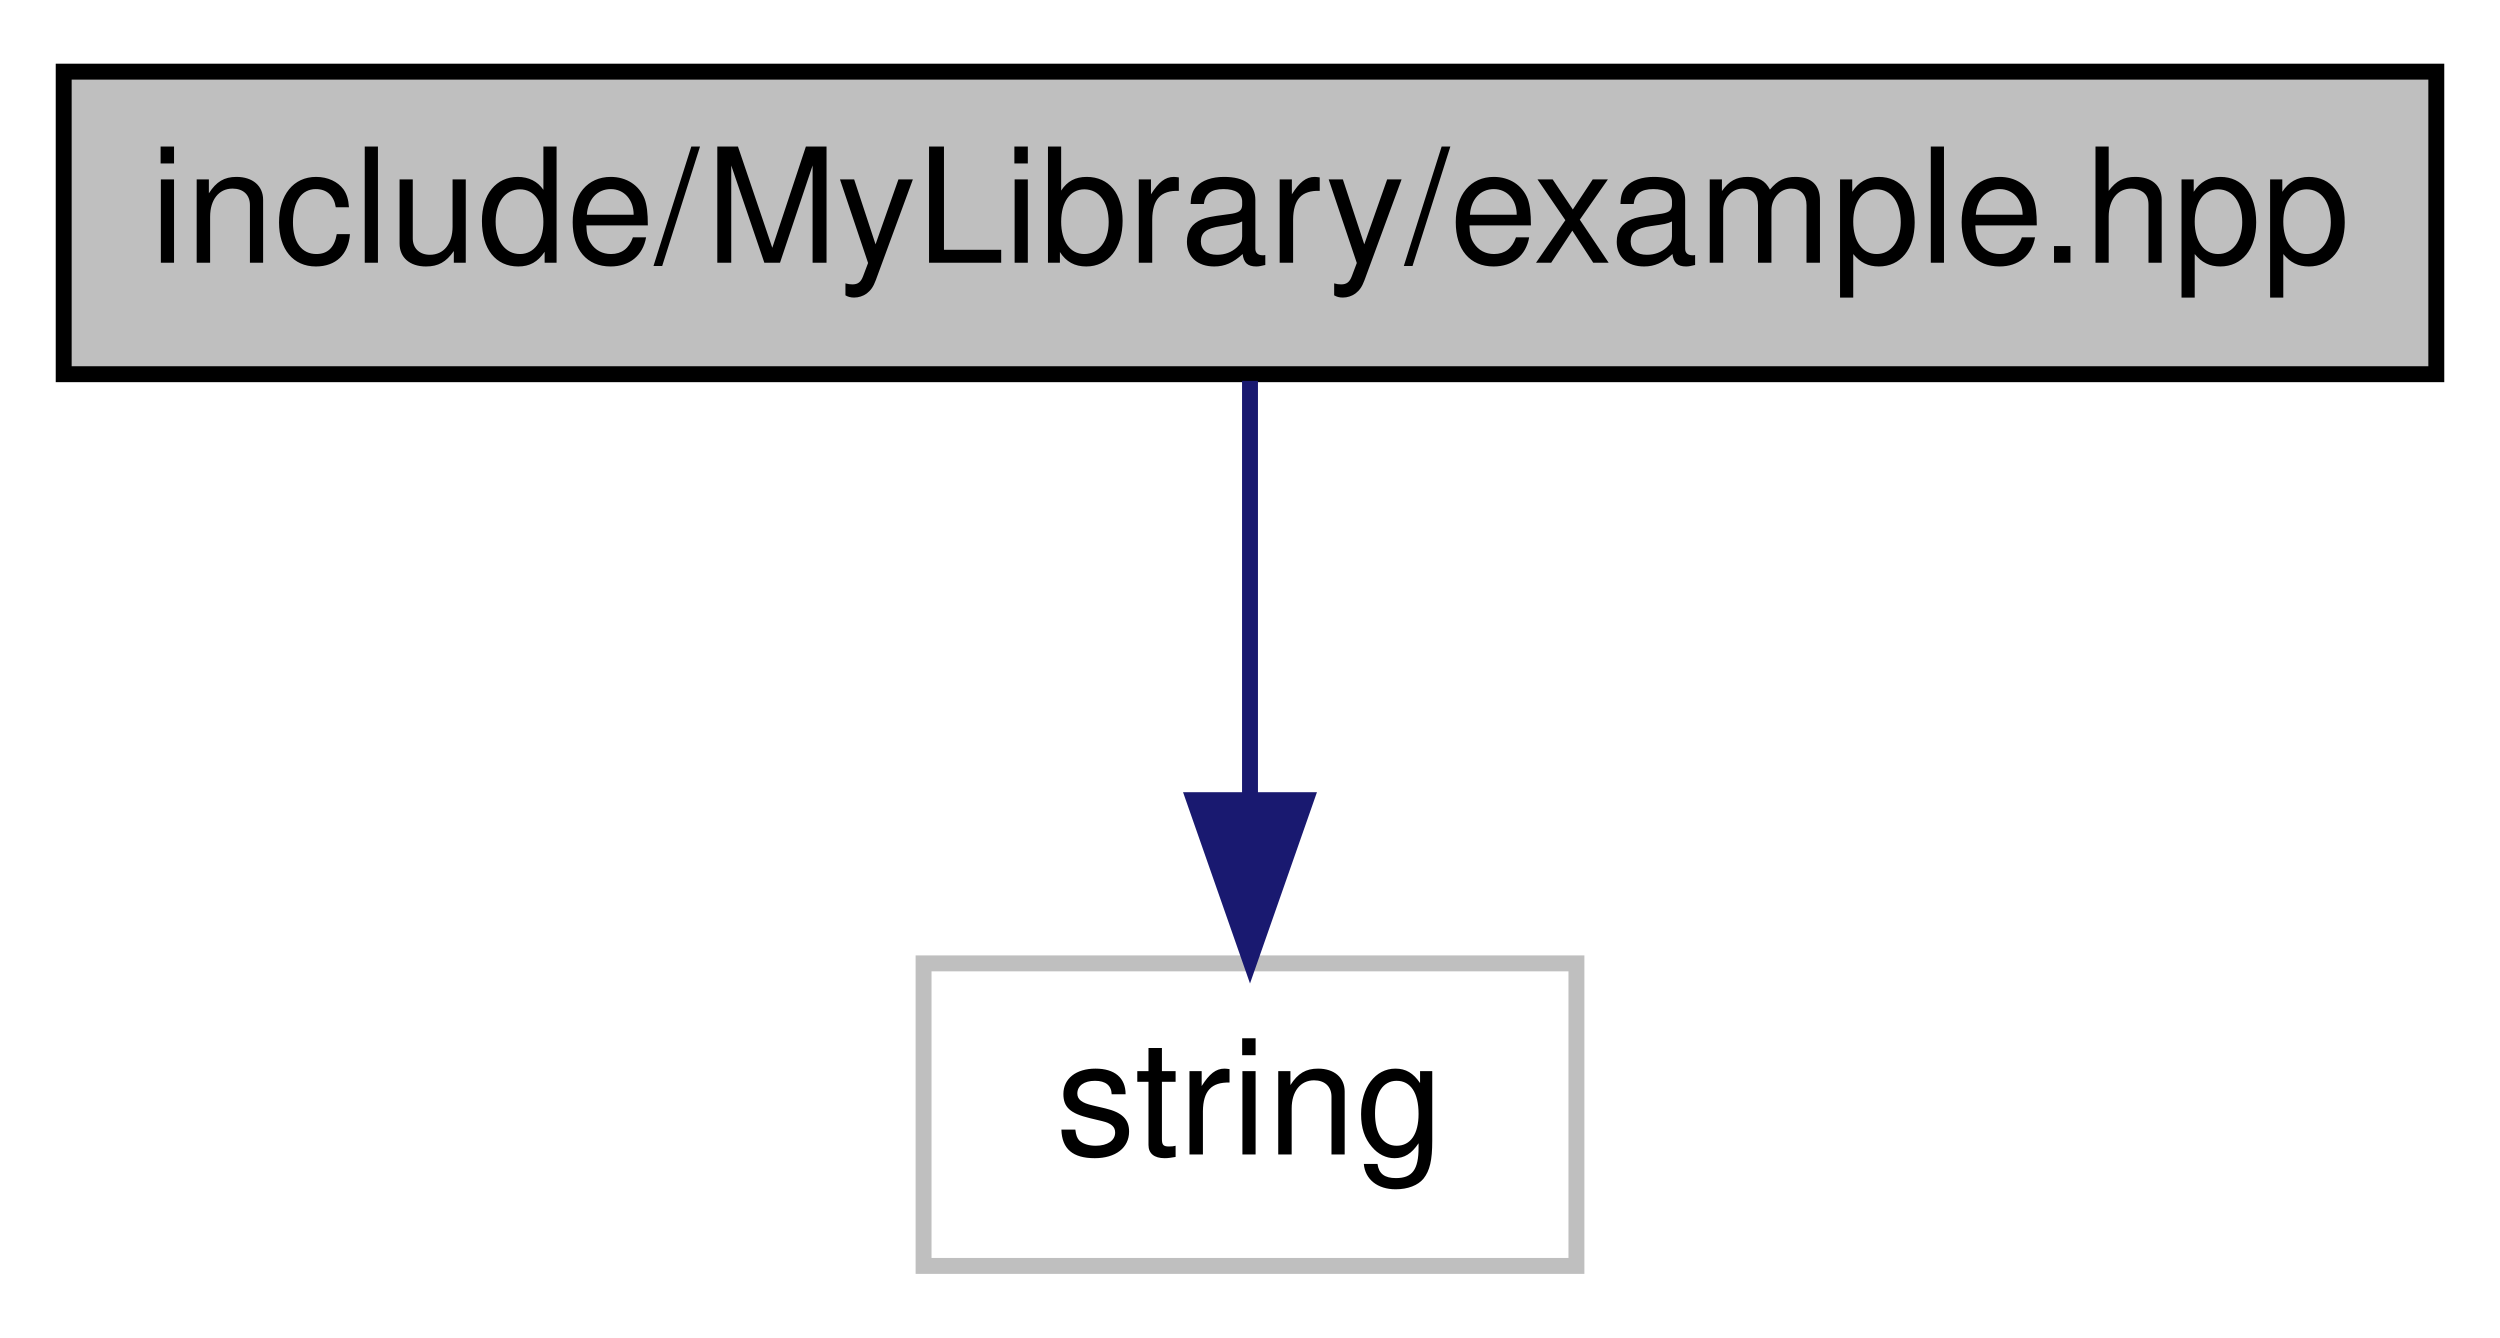
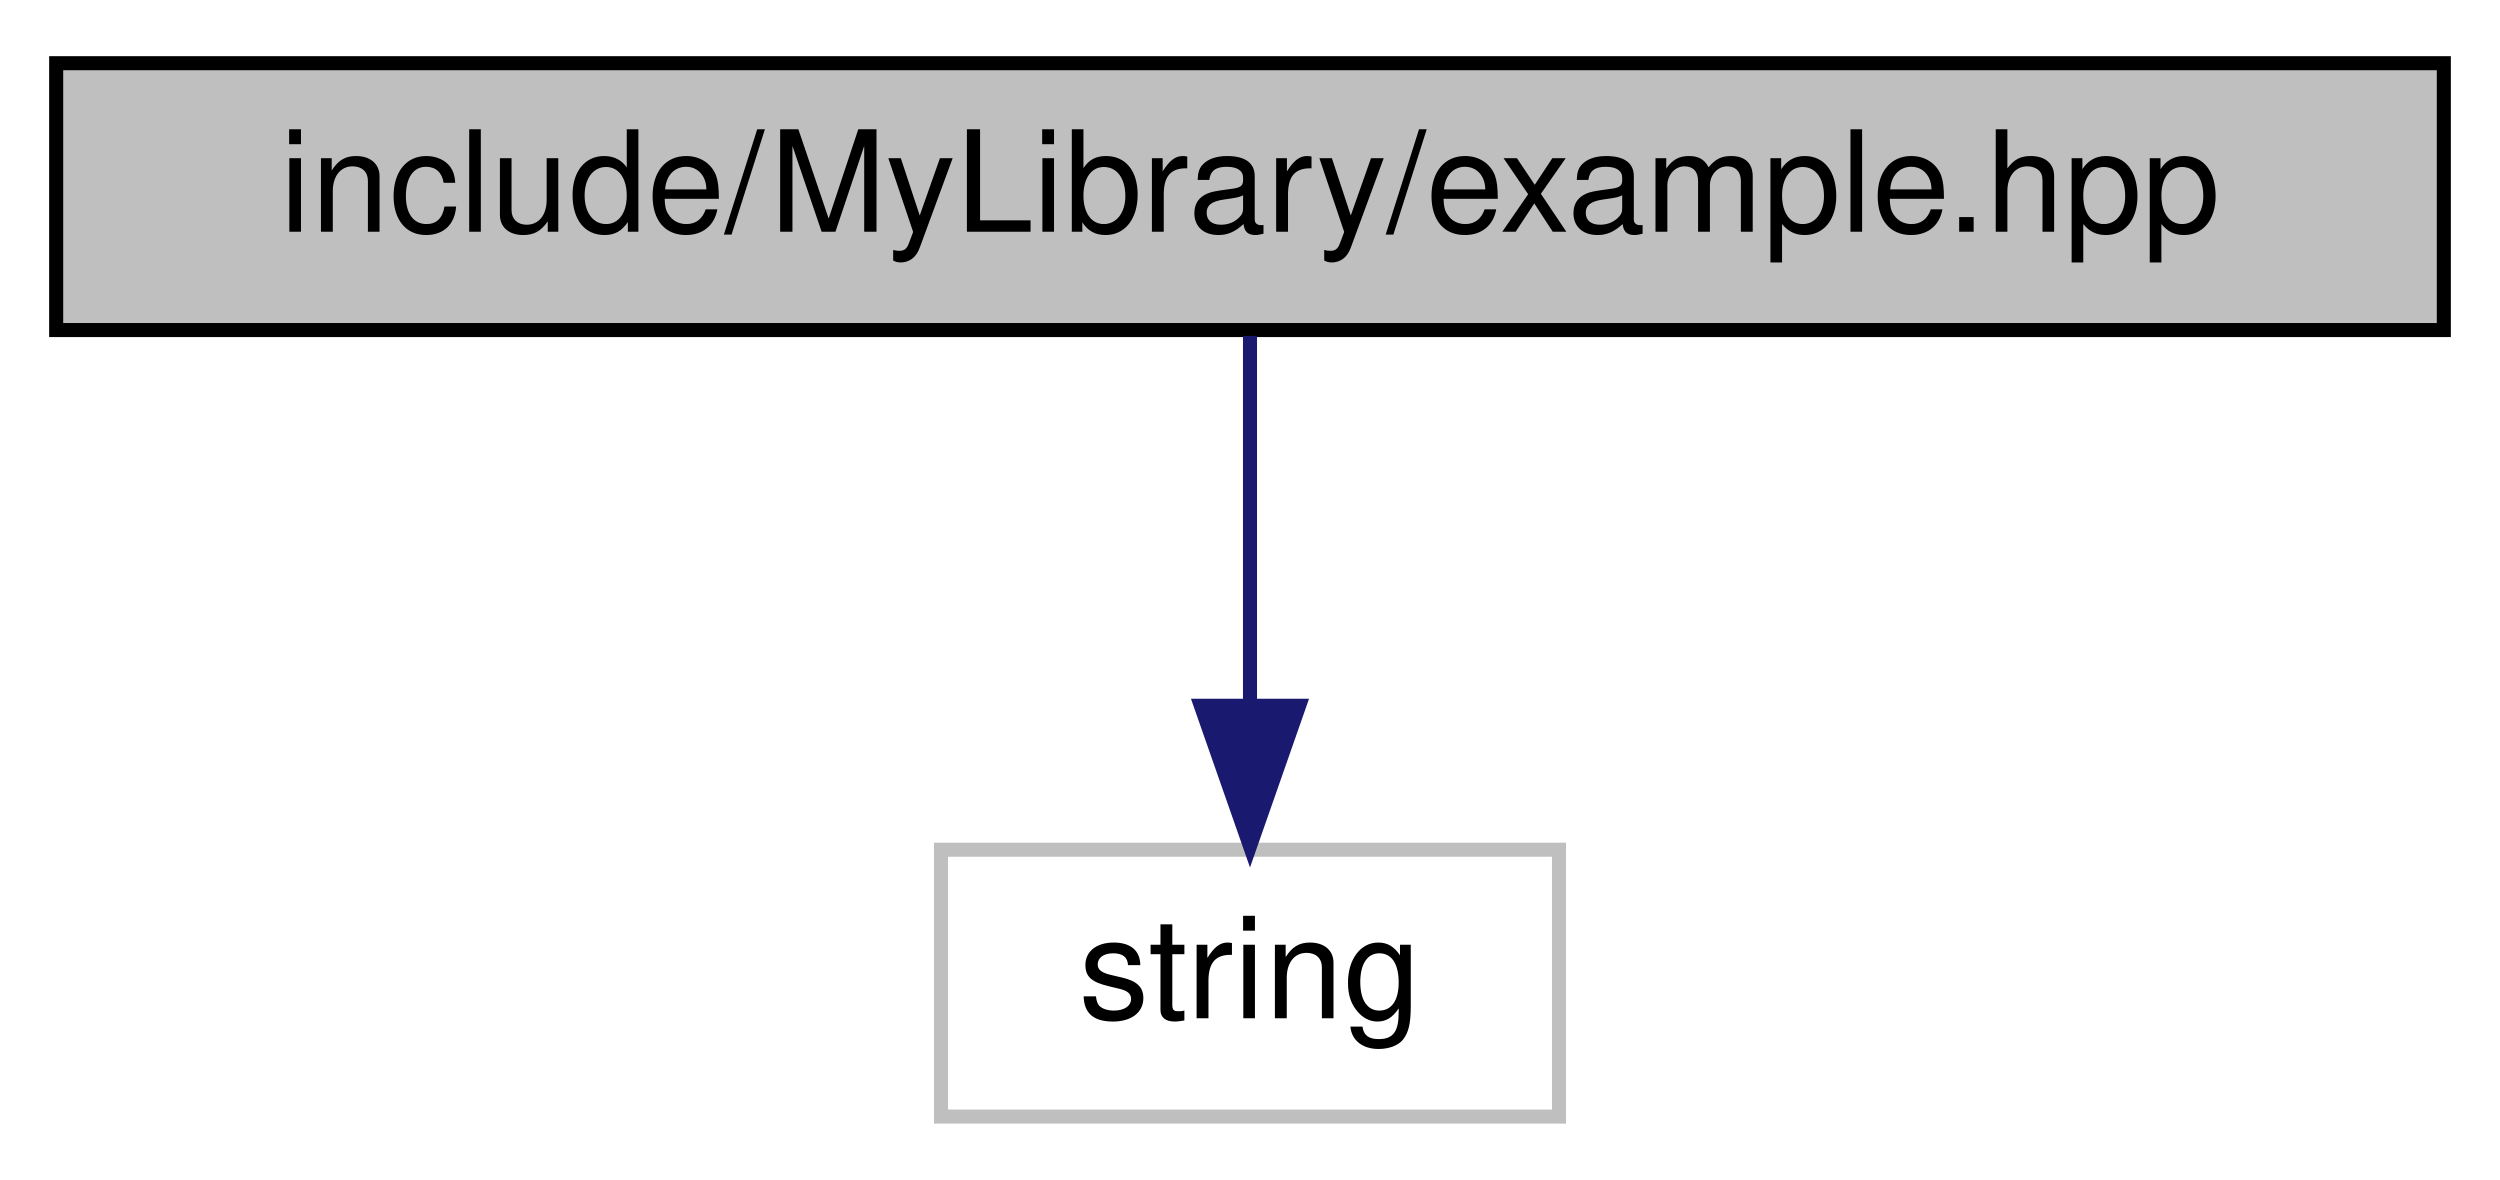
- <svg xmlns="http://www.w3.org/2000/svg" xmlns:xlink="http://www.w3.org/1999/xlink" width="157pt" height="84pt" viewBox="0.00 0.00 157.00 84.00">
+ <svg xmlns="http://www.w3.org/2000/svg" xmlns:xlink="http://www.w3.org/1999/xlink" width="178pt" height="84pt" viewBox="0.00 0.00 178.00 84.00">
  <g id="graph0" class="graph" transform="scale(1 1) rotate(0) translate(4 80)">
    <g id="node1" class="node">
      <g id="a_node1">
        <a xlink:title=" ">
-           <polygon fill="#bfbfbf" stroke="black" points="0,-56.5 0,-75.5 149,-75.5 149,-56.5 0,-56.5" />
-           <text text-anchor="middle" x="74.5" y="-63.5" font-family="Helvetica,sans-Serif" font-size="10.00">include/MyLibrary/example.hpp</text>
+           <polygon fill="#bfbfbf" stroke="black" points="0,-56.5 0,-75.5 170,-75.5 170,-56.5 0,-56.5" />
+           <text text-anchor="middle" x="85" y="-63.5" font-family="Helvetica,sans-Serif" font-size="10.00">include/MyLibrary/example.hpp</text>
        </a>
      </g>
    </g>
    <g id="node2" class="node">
      <g id="a_node2">
        <a xlink:title=" ">
-           <polygon fill="none" stroke="#bfbfbf" points="54,-0.5 54,-19.5 95,-19.5 95,-0.5 54,-0.5" />
-           <text text-anchor="middle" x="74.5" y="-7.5" font-family="Helvetica,sans-Serif" font-size="10.00">string</text>
+           <polygon fill="none" stroke="#bfbfbf" points="63,-0.5 63,-19.5 107,-19.5 107,-0.5 63,-0.5" />
+           <text text-anchor="middle" x="85" y="-7.5" font-family="Helvetica,sans-Serif" font-size="10.00">string</text>
        </a>
      </g>
    </g>
    <g id="edge1" class="edge">
-       <path fill="none" stroke="midnightblue" d="M74.5,-56.08C74.5,-49.01 74.5,-38.86 74.5,-29.99" />
-       <polygon fill="midnightblue" stroke="midnightblue" points="78,-29.75 74.5,-19.75 71,-29.75 78,-29.75" />
+       <path fill="none" stroke="midnightblue" d="M85,-56.08C85,-49.01 85,-38.86 85,-29.99" />
+       <polygon fill="midnightblue" stroke="midnightblue" points="88.5,-29.75 85,-19.75 81.5,-29.75 88.5,-29.75" />
    </g>
  </g>
</svg>
